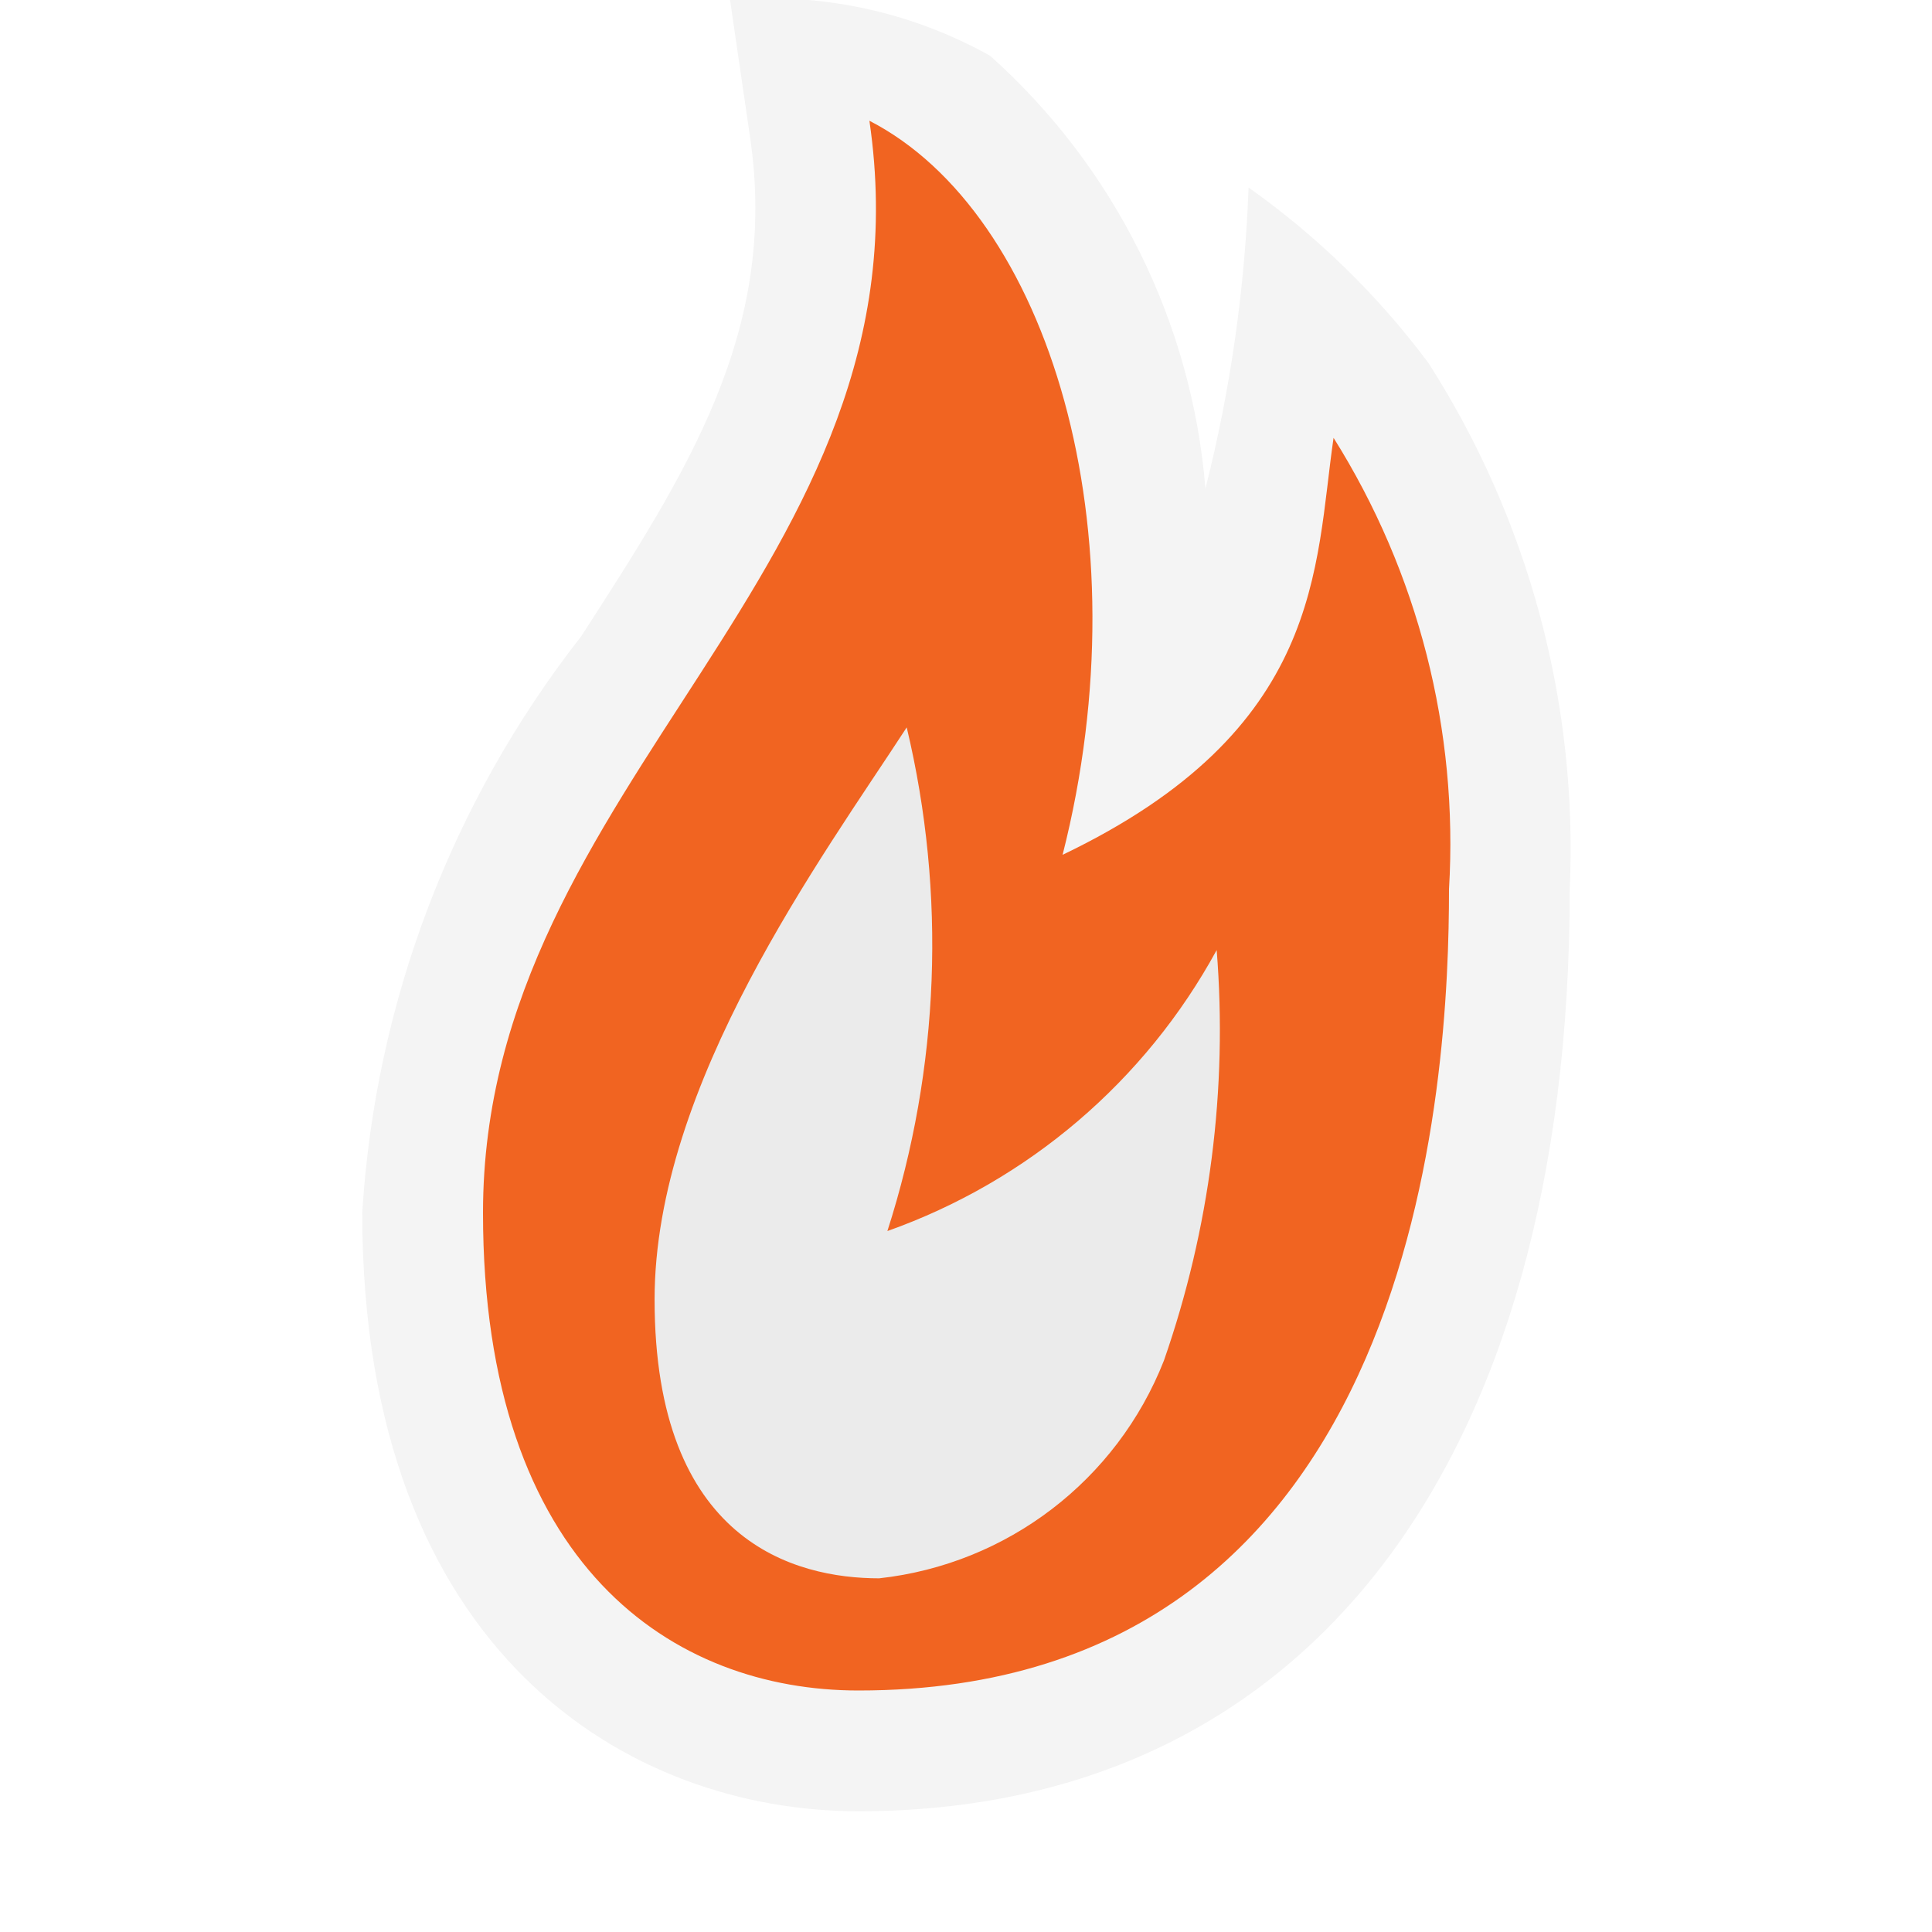
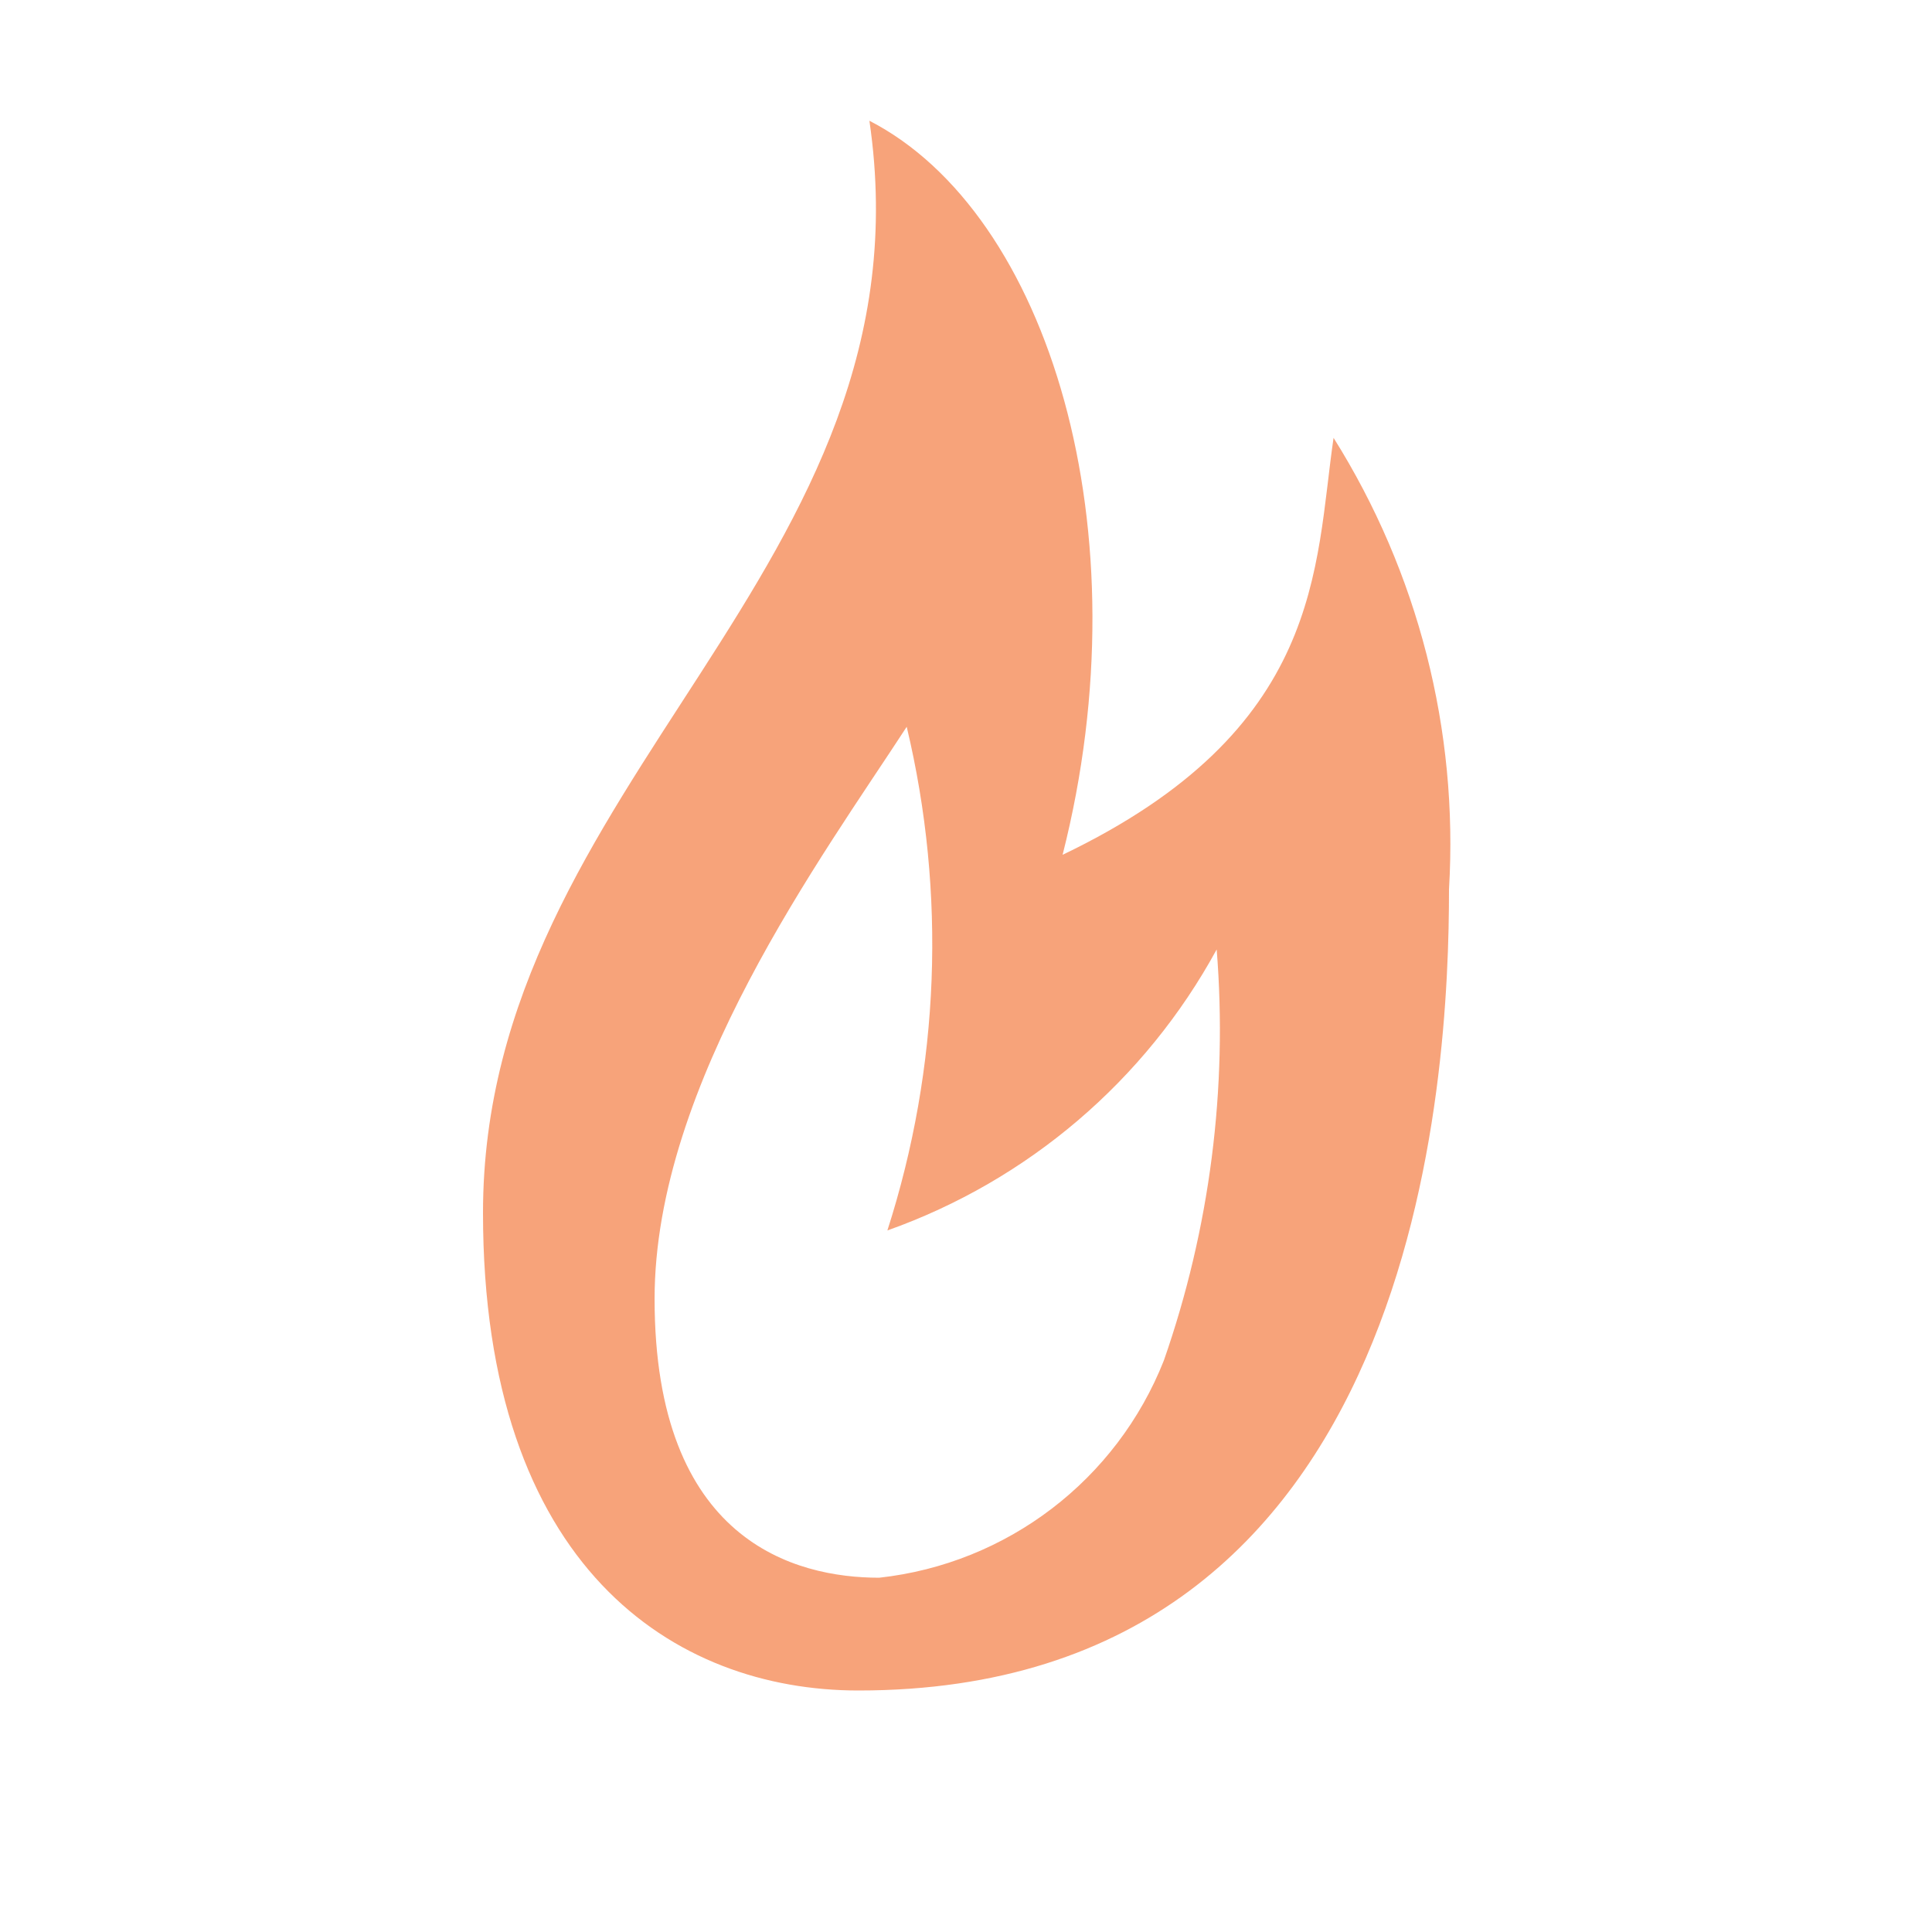
<svg xmlns="http://www.w3.org/2000/svg" width="16" height="16" viewBox="0 0 16 16">
  <g>
    <rect width="16" height="16" fill="#ffd3ff" opacity="0" />
-     <g>
-       <path d="M6.213,1.145c.233,1.6-.525,2.768-1.4,4.125A8.6,8.6,0,0,0,3,10.044C3,13.7,5.213,15,7.109,15,10.8,15,13,12.146,13,7.363a7.461,7.461,0,0,0-1.169-4.355A6.637,6.637,0,0,0,10.34,1.553a11.9,11.9,0,0,1-.357,2.493A5.4,5.4,0,0,0,8.2.462,3.749,3.749,0,0,0,6.046,0Z" fill="#f4f4f4" />
-       <path d="M11.044,3.626C10.887,4.7,10.966,6.042,8.8,7.079,9.483,4.39,8.686,1.765,7.2,1,7.745,4.716,4,6.459,4,10.044,4,12.982,5.586,14,7.109,14,11.79,14,12,8.88,12,7.364A6.319,6.319,0,0,0,11.044,3.626Z" fill="#f16421" />
-       <path d="M7.281,13.071c-.695,0-1.86-.3-1.86-2.309,0-1.786,1.393-3.669,2.088-4.738a7.755,7.755,0,0,1-.16,4.171,5.018,5.018,0,0,0,2.727-2.327,8.313,8.313,0,0,1-.437,3.4A2.872,2.872,0,0,1,7.281,13.071Z" fill="#ebebeb" />
-     </g>
+     <path d="M11.044,3.626C10.887,4.7,10.966,6.042,8.8,7.079,9.483,4.39,8.686,1.765,7.2,1,7.745,4.716,4,6.459,4,10.044,4,12.982,5.586,14,7.109,14,11.79,14,12,8.88,12,7.364A6.319,6.319,0,0,0,11.044,3.626Zm-1.405,7.64a2.872,2.872,0,0,1-2.358,1.8c-.695,0-1.86-.3-1.86-2.309,0-1.785,1.393-3.669,2.088-4.738a7.755,7.755,0,0,1-.16,4.171,5.018,5.018,0,0,0,2.727-2.327A8.313,8.313,0,0,1,9.639,11.266Z" fill="#f26522" opacity="0.6" />
  </g>
</svg>
